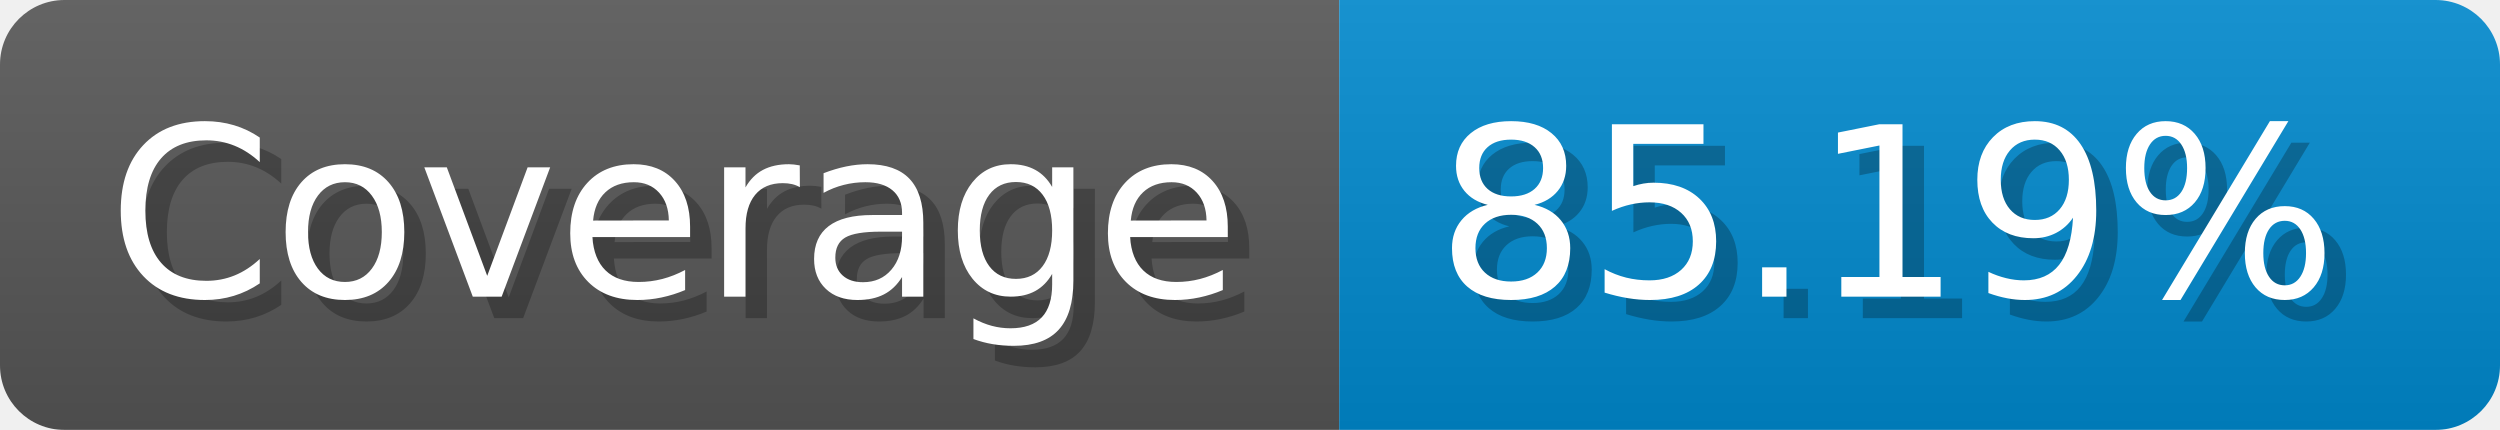
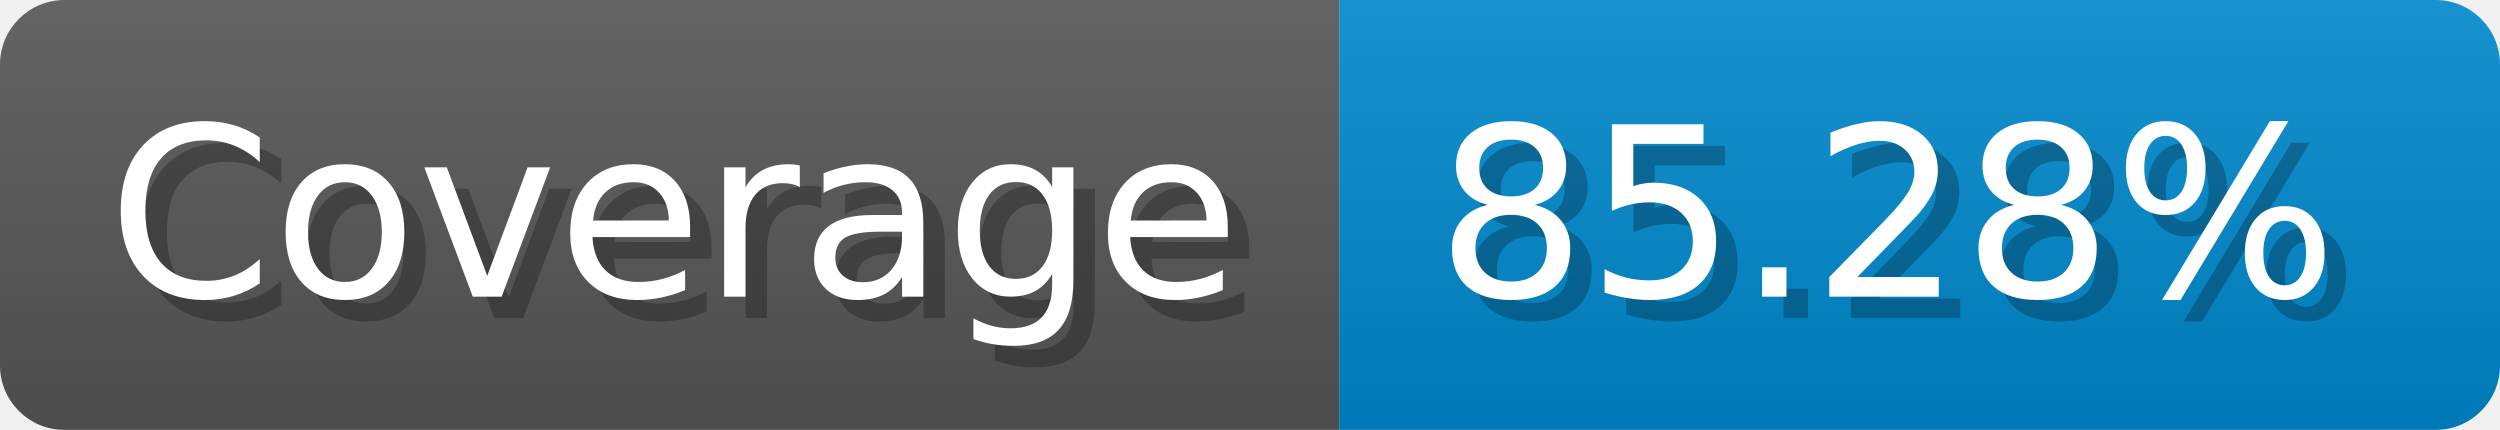
- <svg xmlns="http://www.w3.org/2000/svg" width="116.3" height="20" viewBox="0 0 1163 200" role="img" aria-label="Coverage: 85.19%">
+ <svg xmlns="http://www.w3.org/2000/svg" width="116.3" height="20" viewBox="0 0 1163 200" role="img" aria-label="Coverage: 85.28%">
  <linearGradient id="a" x2="0" y2="100%">
    <stop offset="0" stop-opacity=".1" stop-color="#EEE" />
    <stop offset="1" stop-opacity=".1" />
  </linearGradient>
  <mask id="m">
    <rect width="1163" height="200" rx="30" fill="#FFF" />
  </mask>
  <g mask="url(#m)">
    <rect width="623" height="200" fill="#555" />
    <rect width="540" height="200" fill="#08C" x="623" />
    <rect width="1163" height="200" fill="url(#a)" />
  </g>
  <g aria-hidden="true" fill="#fff" text-anchor="start" font-family="Verdana,DejaVu Sans,sans-serif" font-size="110">
    <text x="60" y="148" textLength="523" fill="#000" opacity="0.25">Coverage</text>
    <text x="50" y="138" textLength="523">Coverage</text>
-     <text x="678" y="148" textLength="440" fill="#000" opacity="0.25">85.19%</text>
-     <text x="668" y="138" textLength="440">85.19%</text>
+     <text x="678" y="148" textLength="440" fill="#000" opacity="0.25">85.28%</text>
+     <text x="668" y="138" textLength="440">85.28%</text>
  </g>
</svg>
